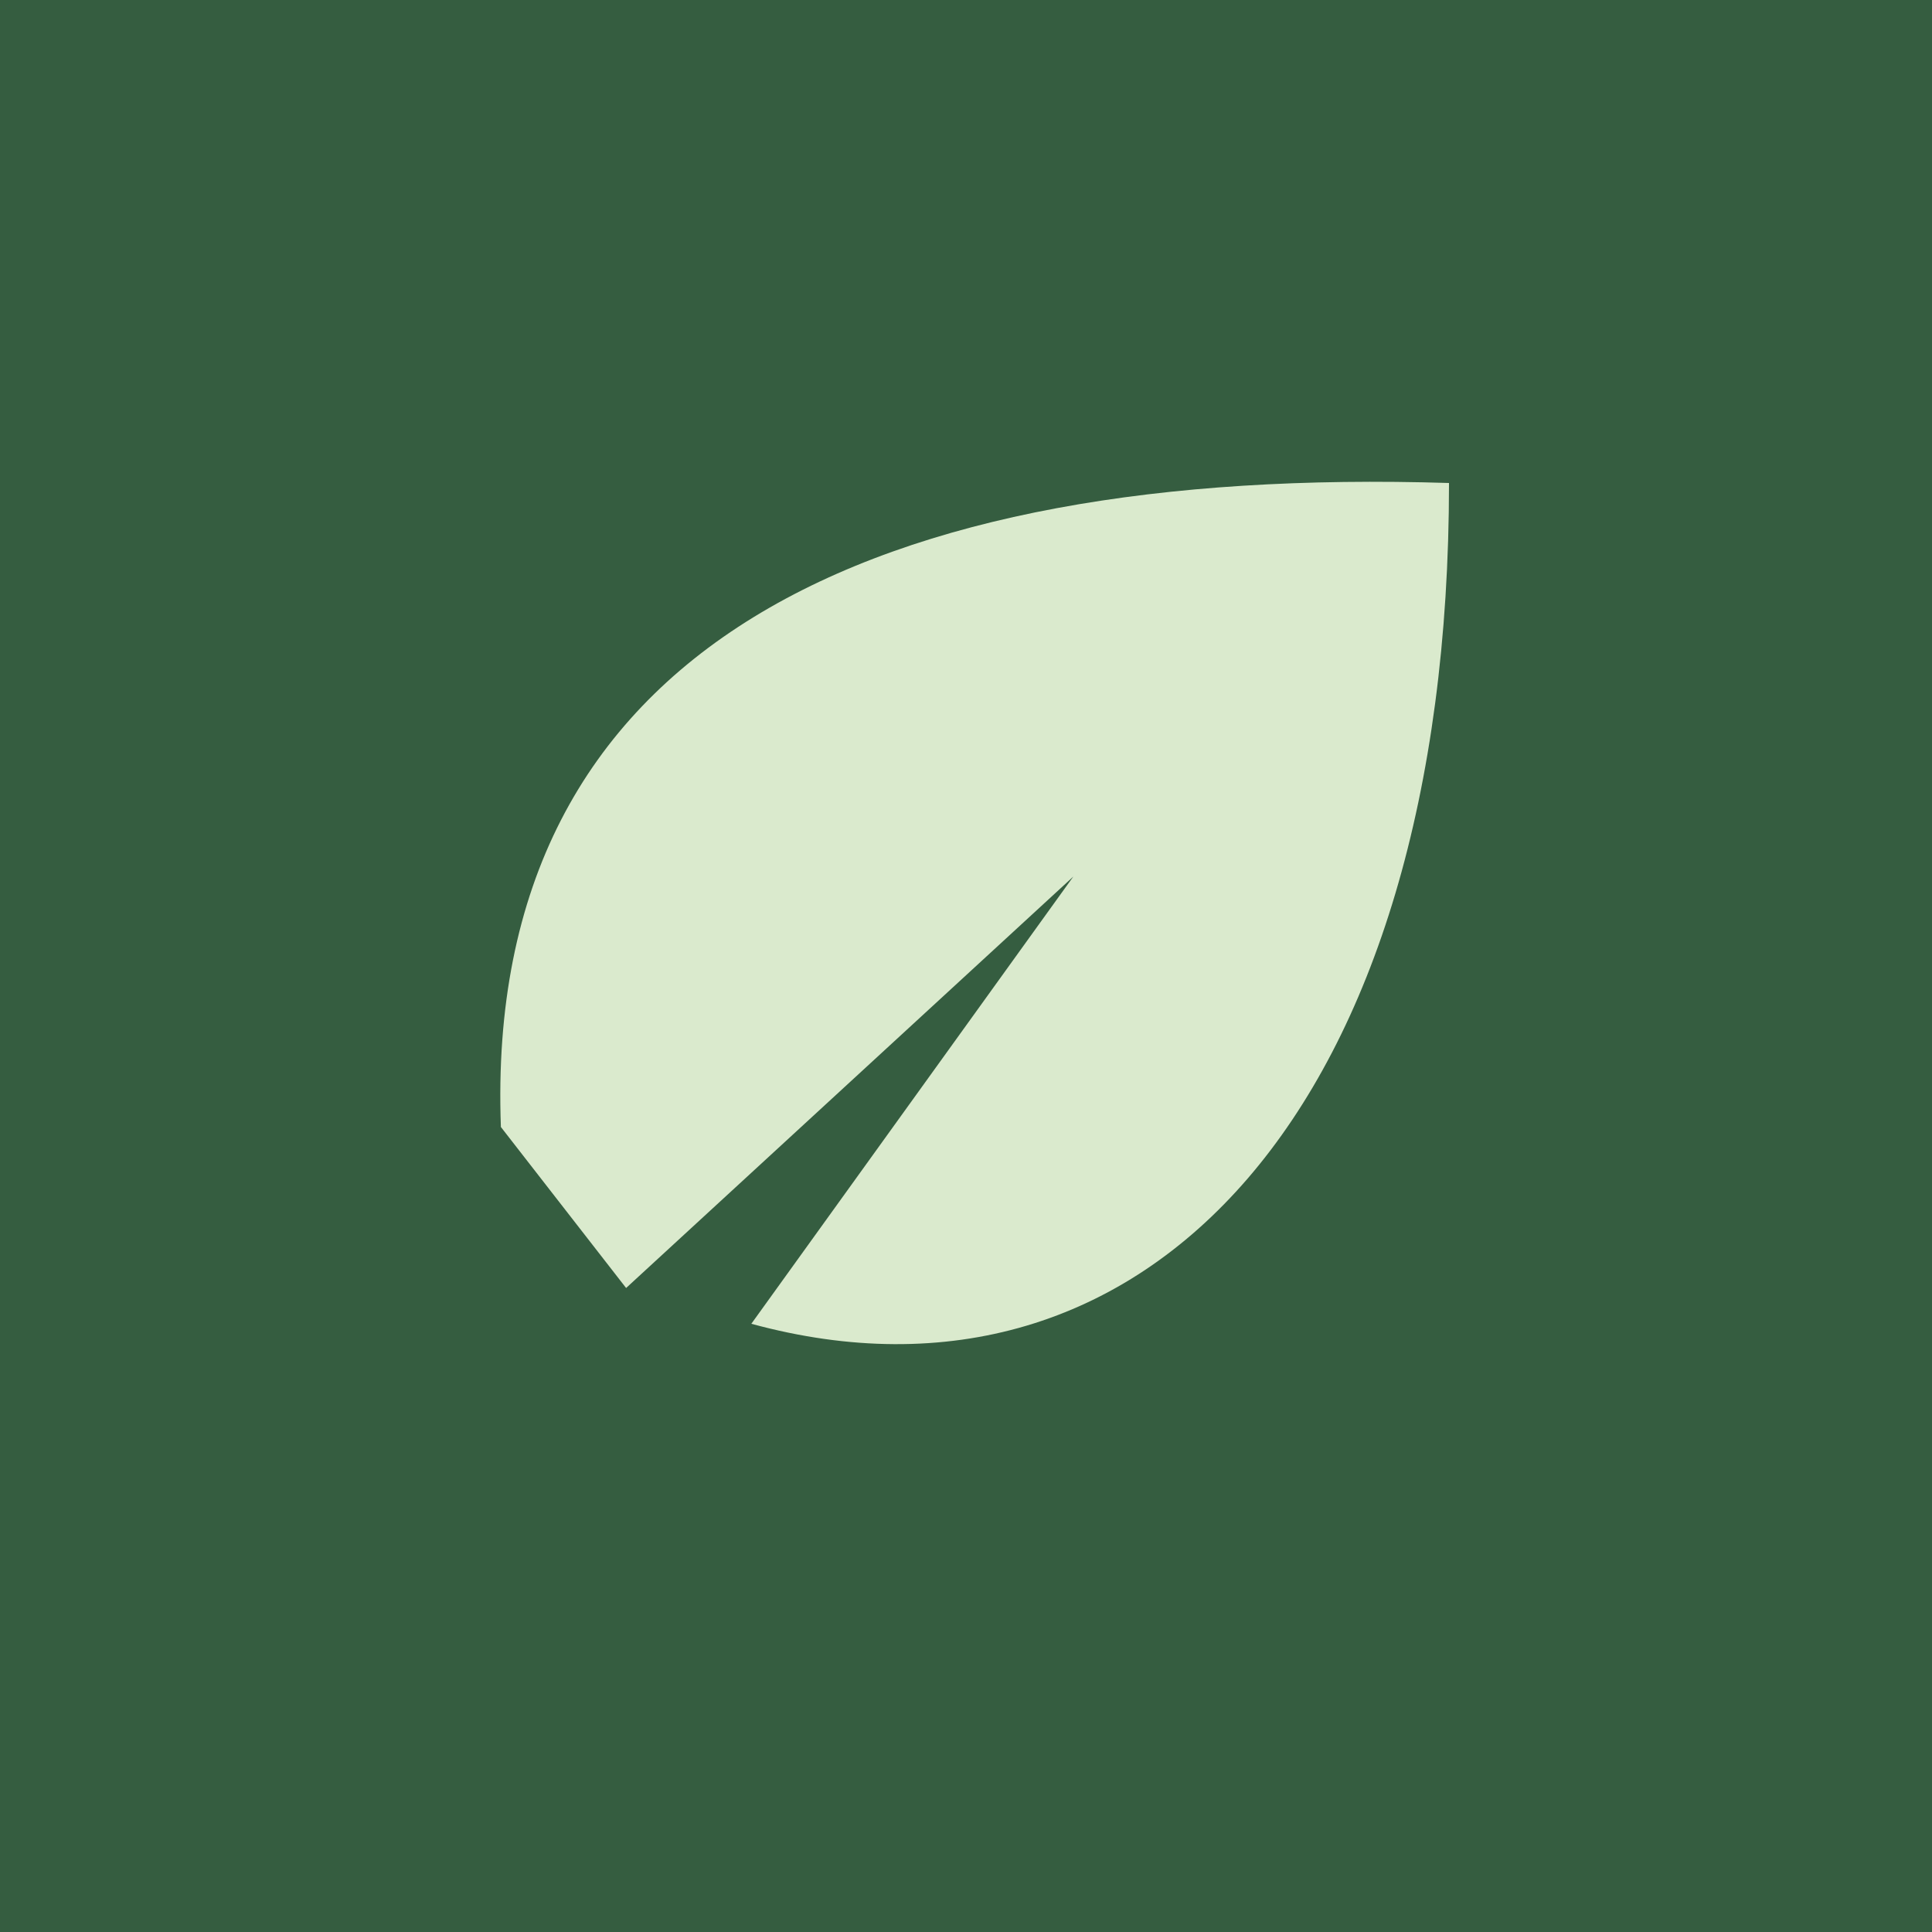
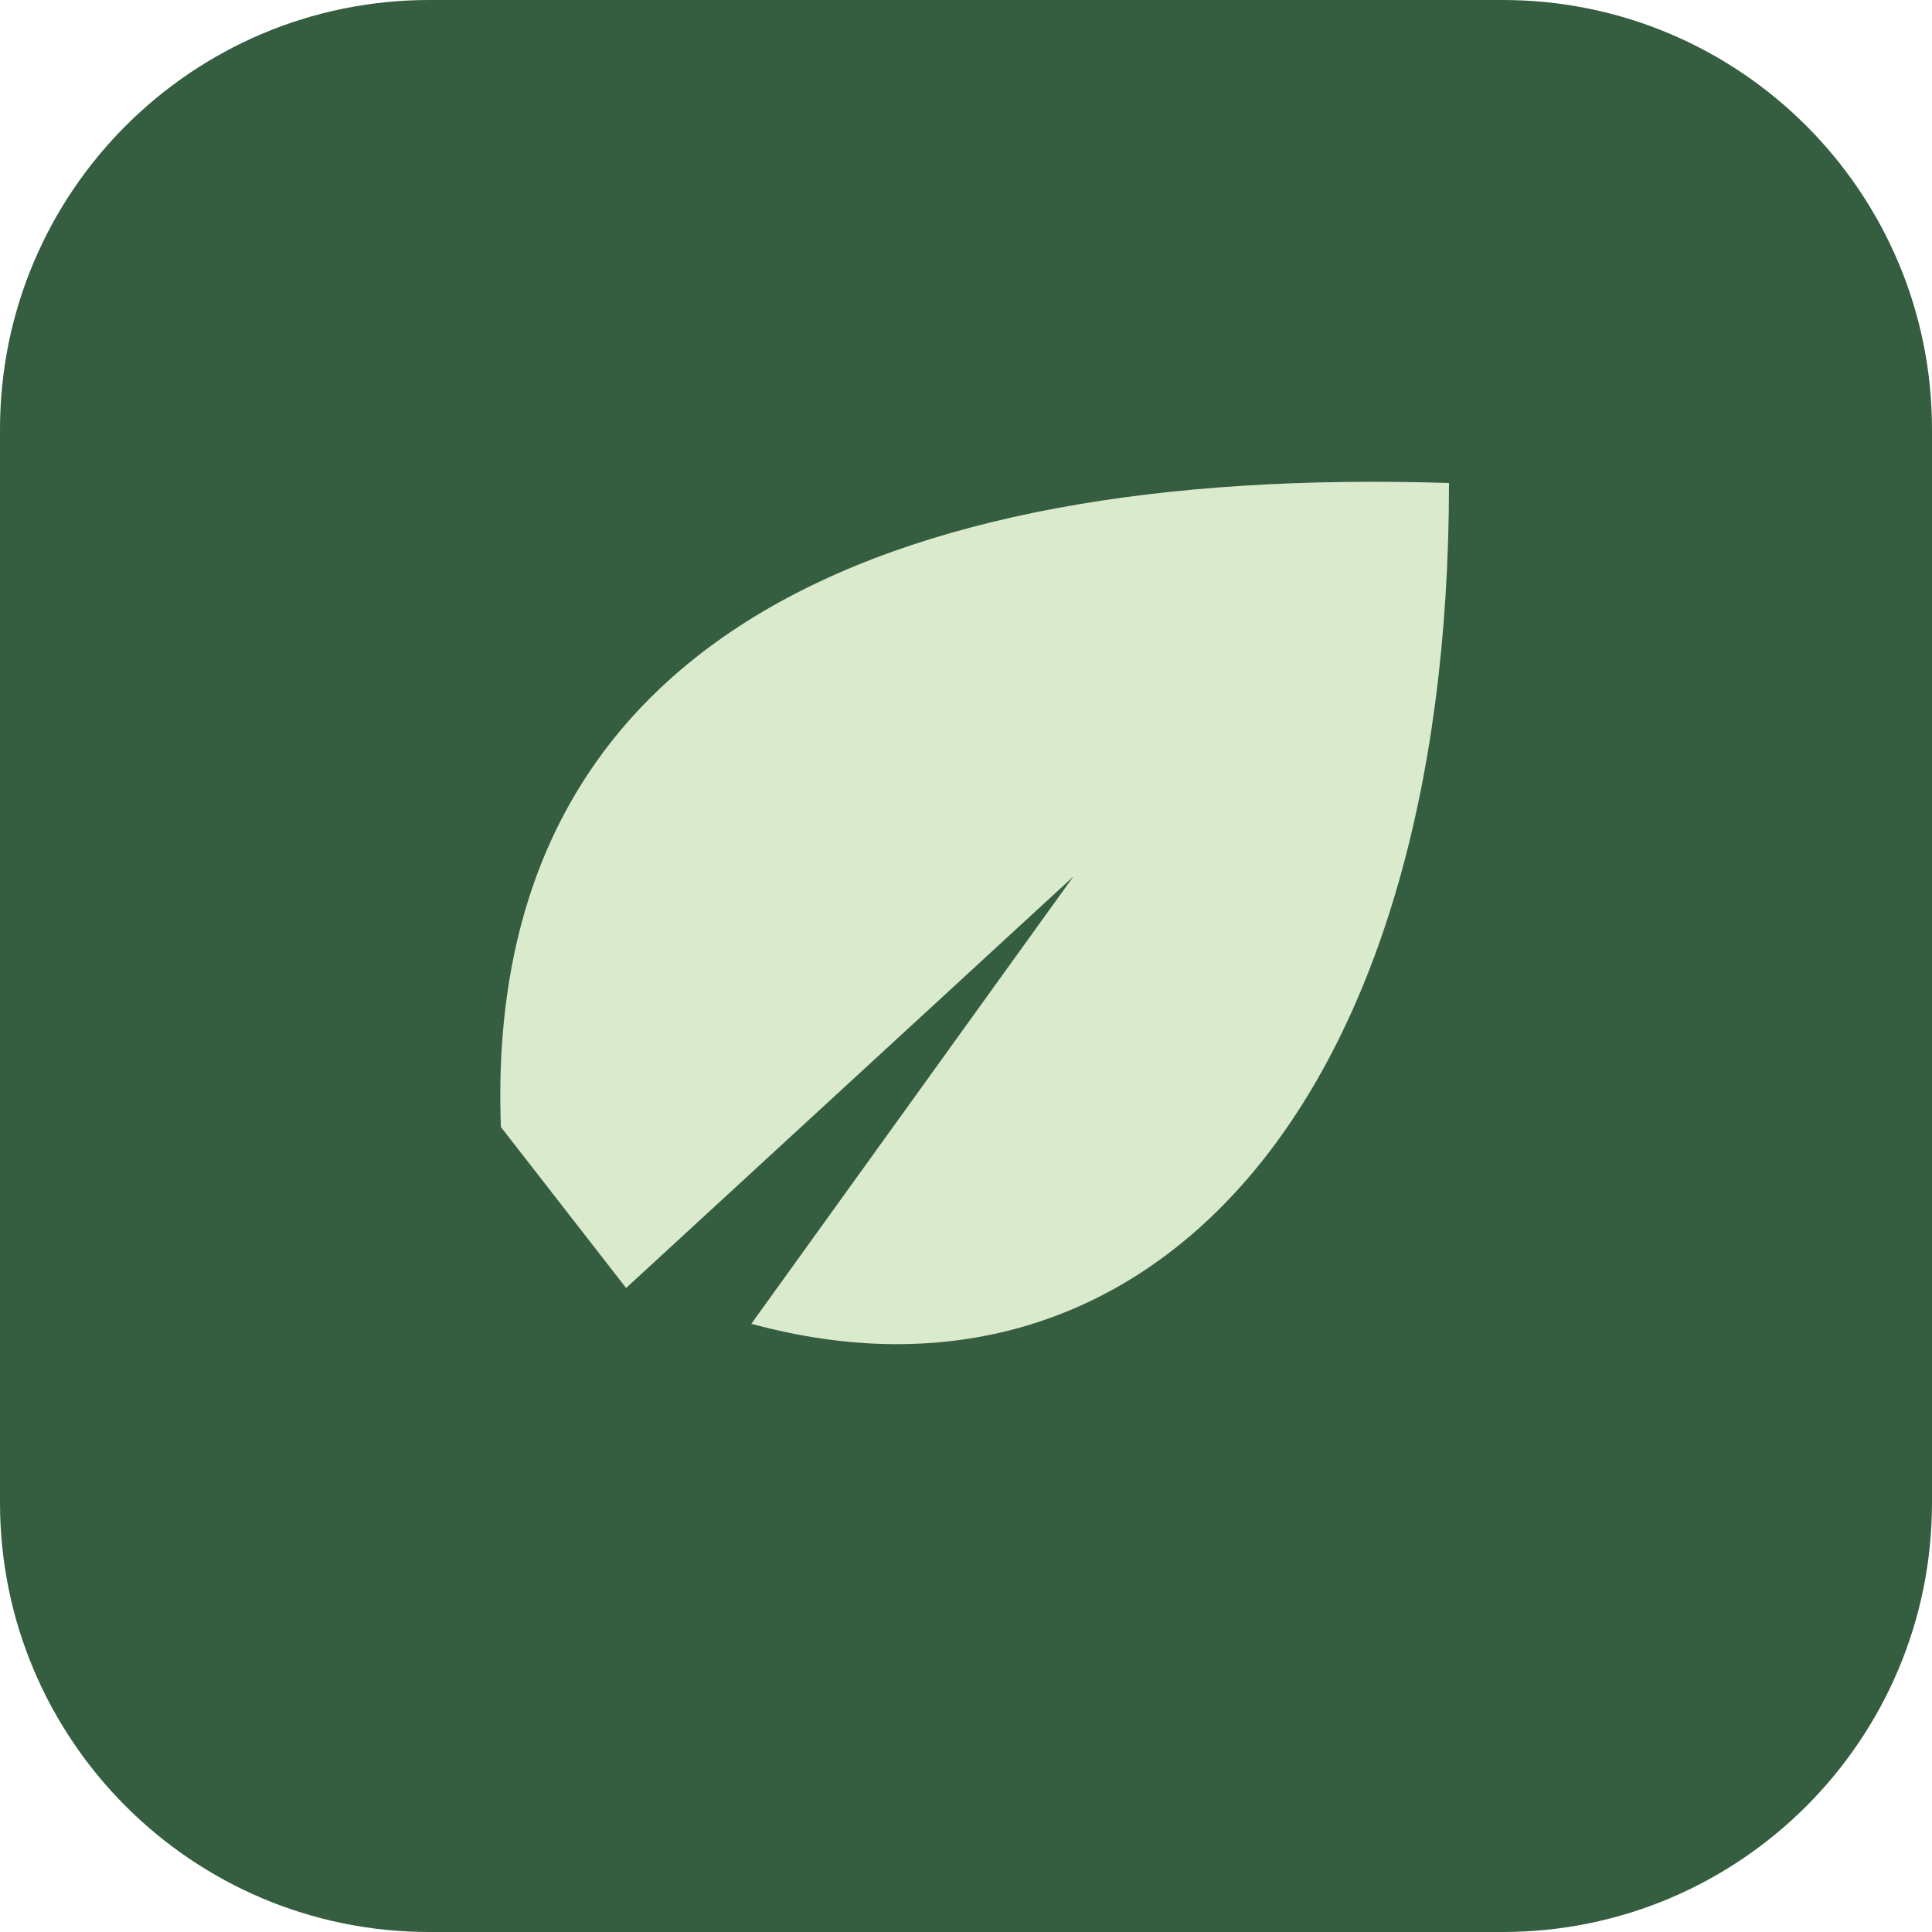
<svg xmlns="http://www.w3.org/2000/svg" viewBox="0 0 108 108">
-   <path fill="#355D40" d="M0,0h108v108h-108z" />
+   <rect width="108" height="108" rx="24" fill="#355D40" />
  <path fill="#DAEACD" d="M28,63C27,36 49,26 81,27C81,62 64,80 42,74L60,49L35,72Z" />
</svg>
